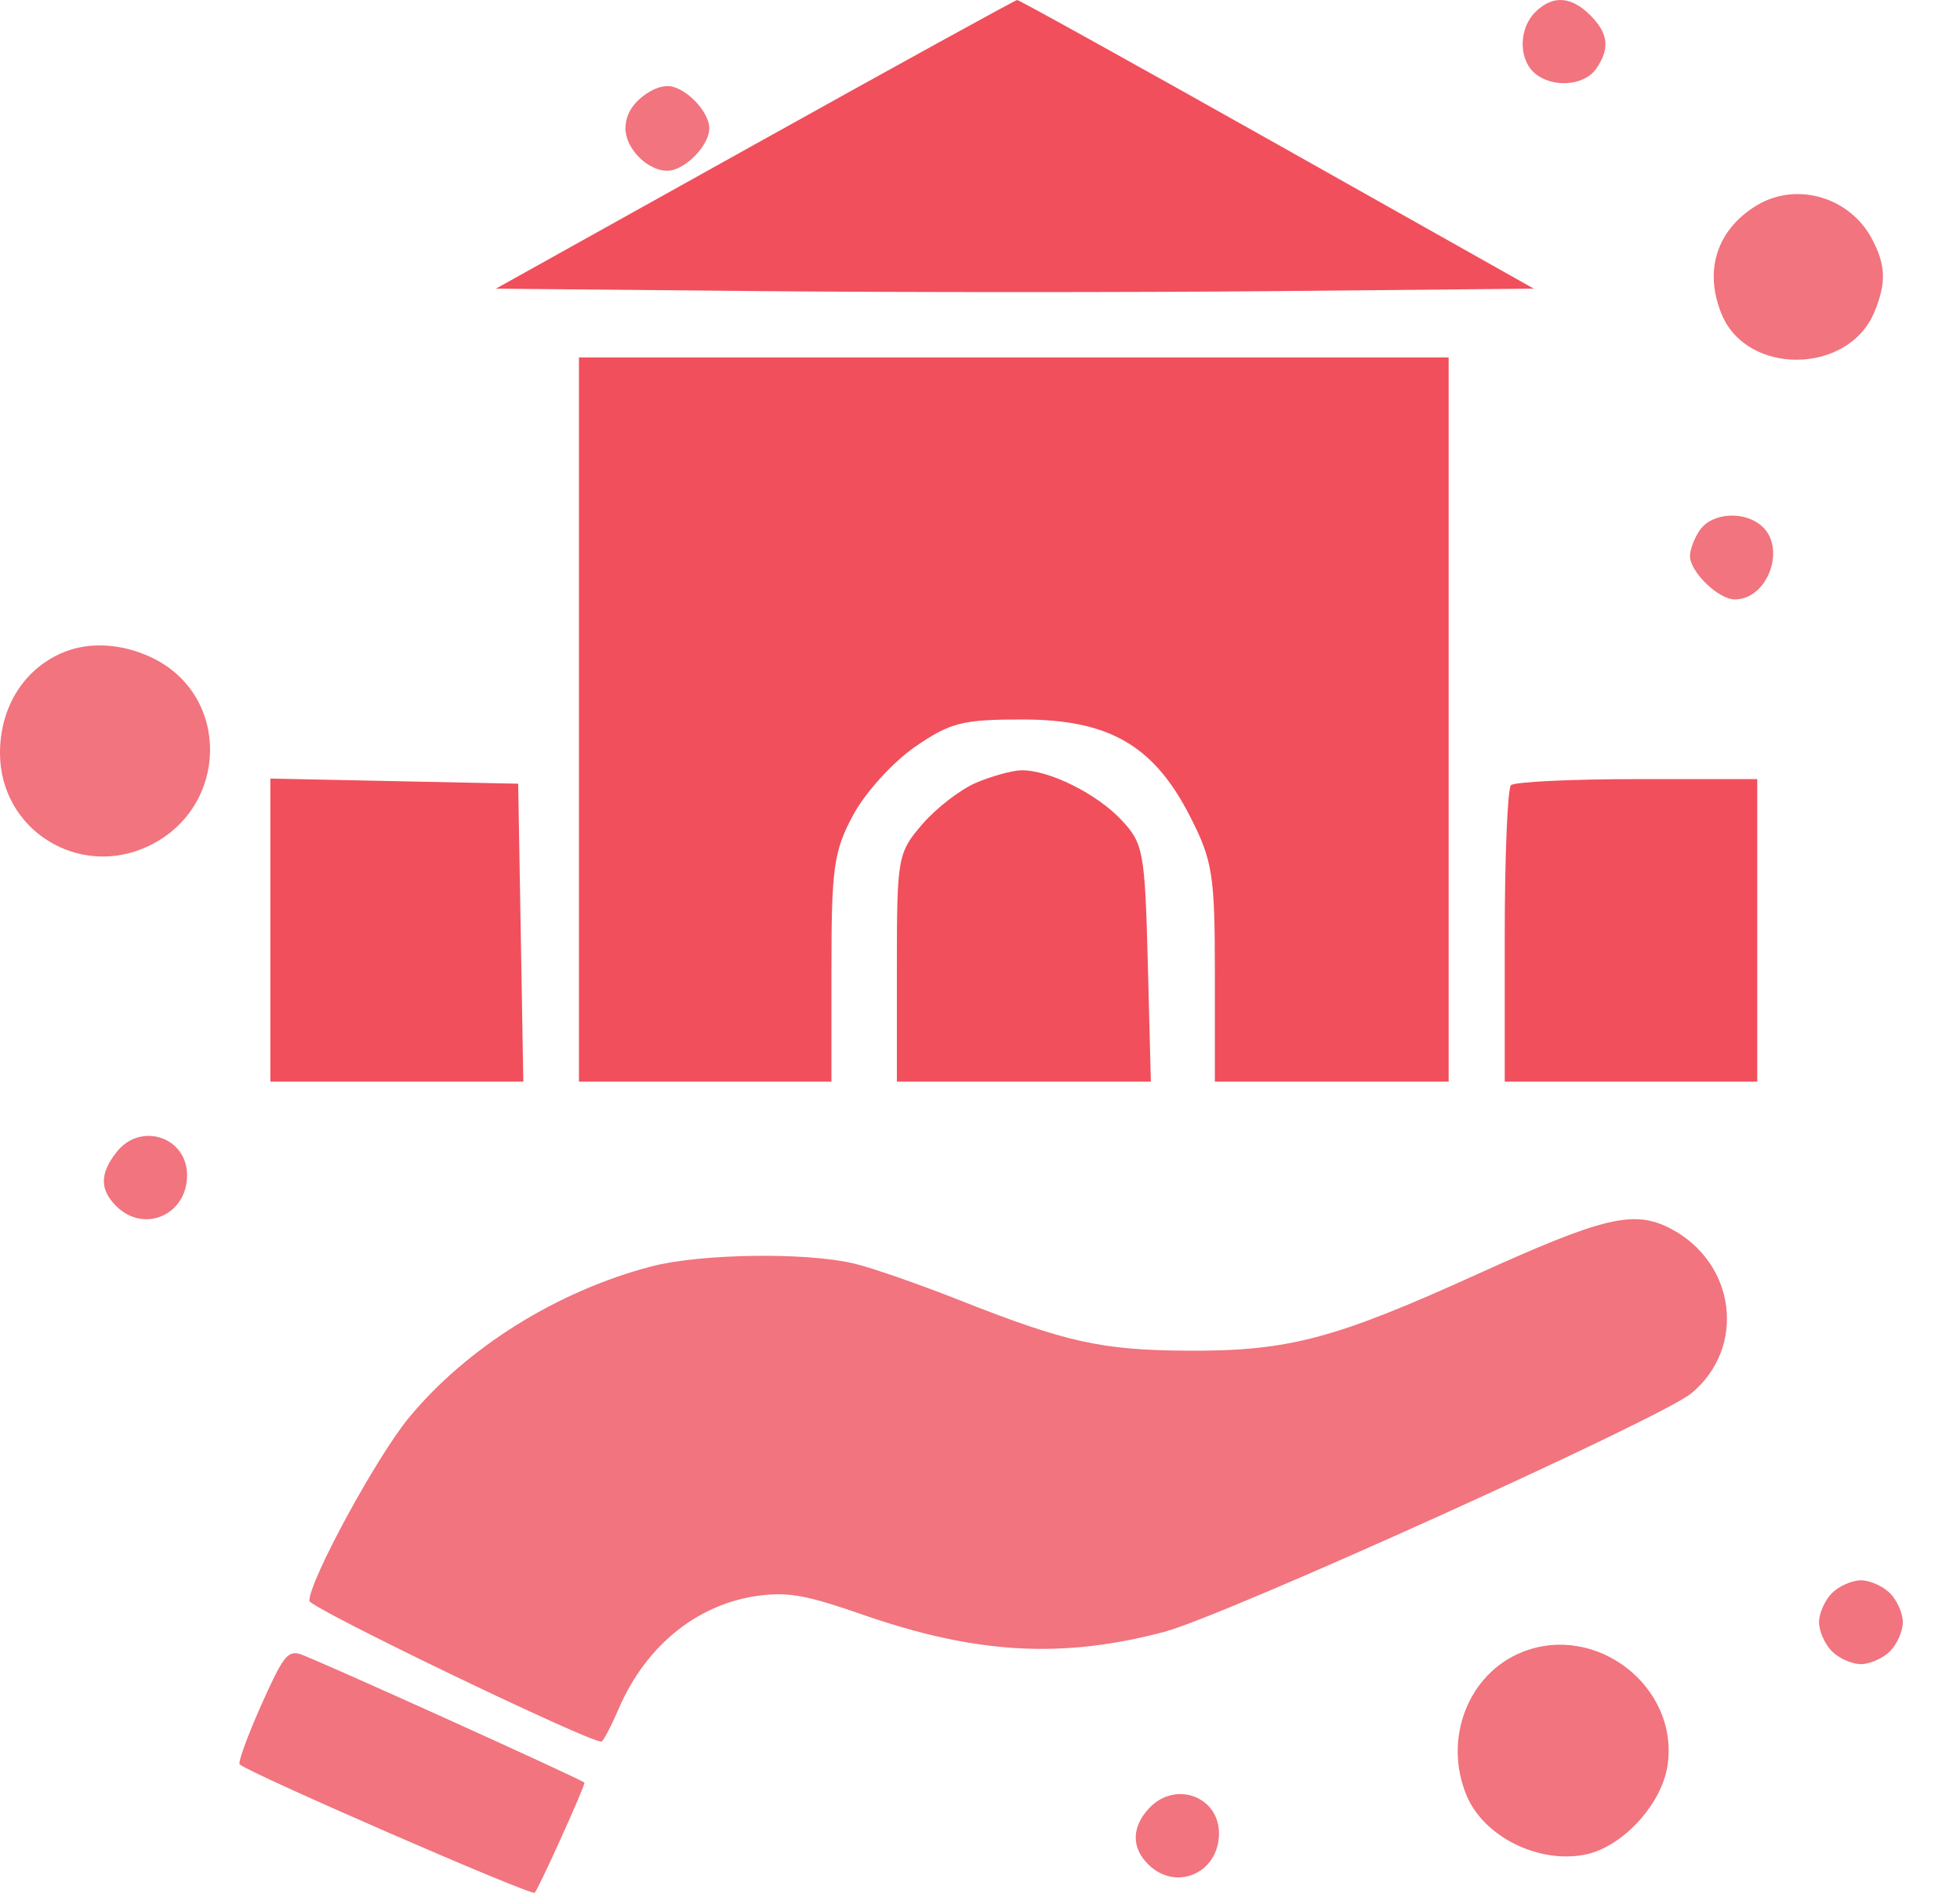
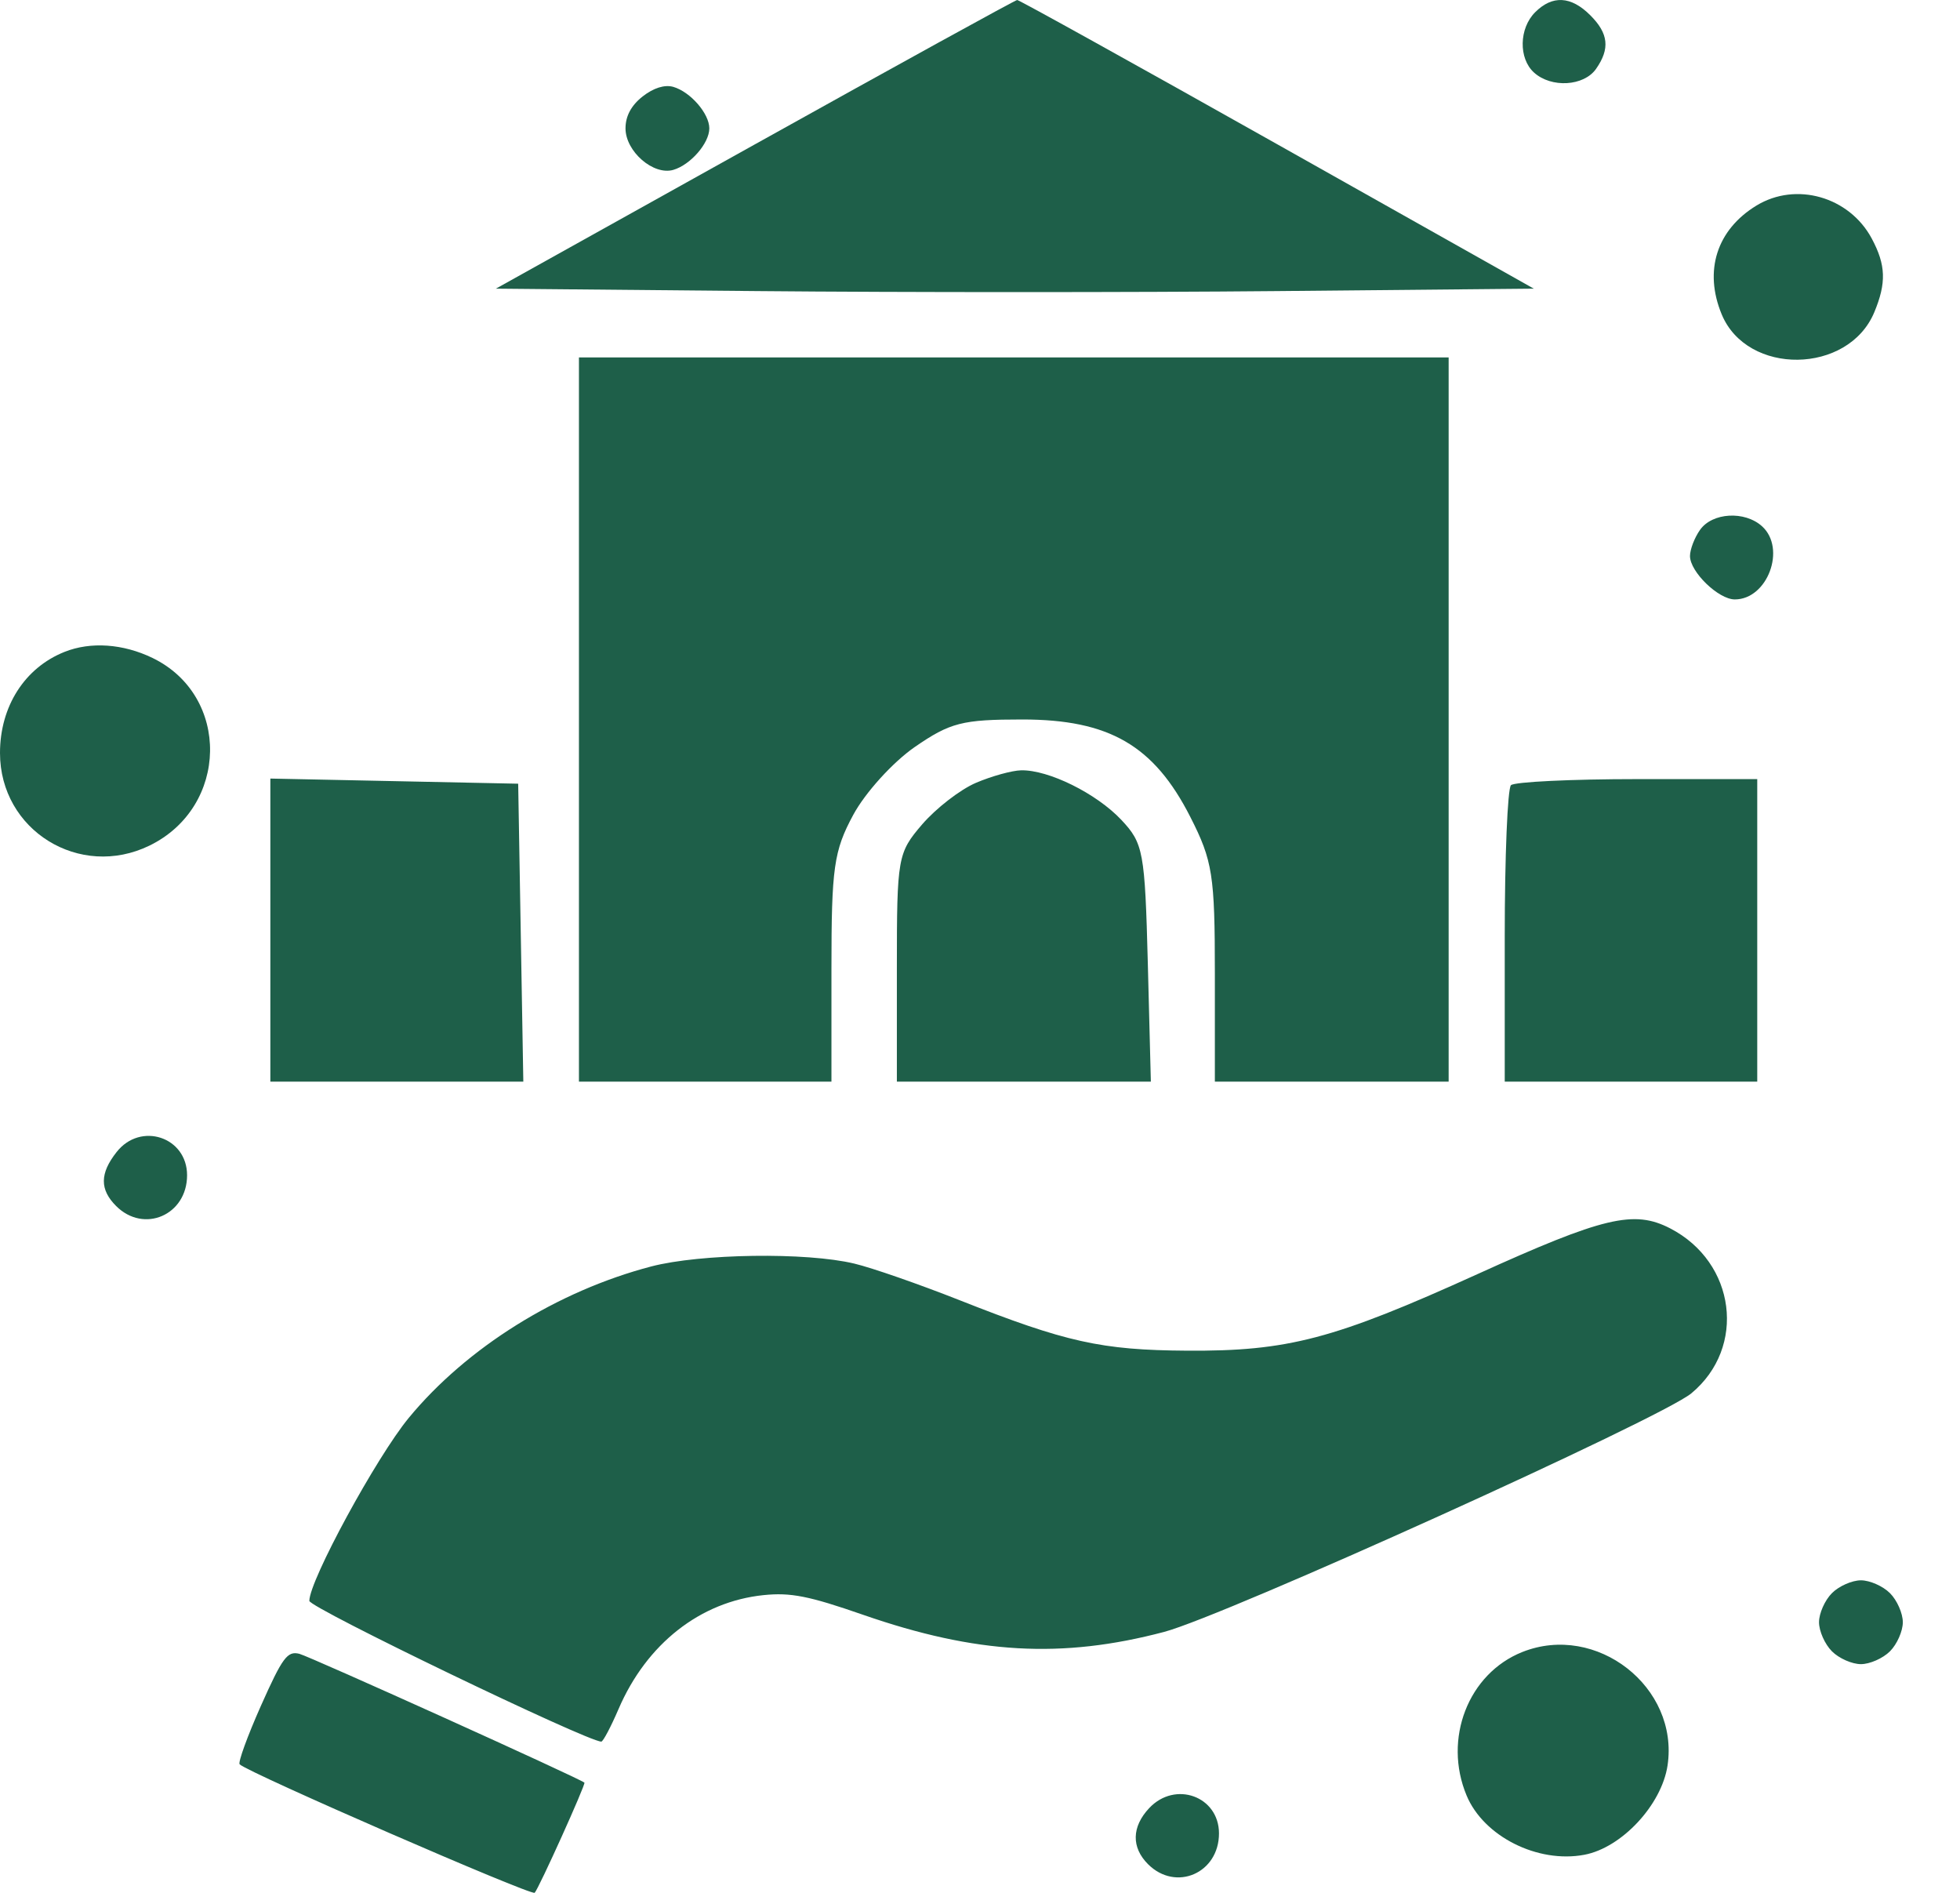
<svg xmlns="http://www.w3.org/2000/svg" width="29" height="28" viewBox="0 0 29 28" fill="none">
-   <path fill-rule="evenodd" clip-rule="evenodd" d="M22.714 0.181C22.475 0.42 22.467 0.865 22.697 1.073C22.953 1.305 23.435 1.276 23.615 1.019C23.824 0.72 23.8 0.495 23.529 0.225C23.245 -0.059 22.969 -0.074 22.714 0.181ZM9.508 1.427C9.339 1.56 9.255 1.718 9.255 1.899C9.255 2.24 9.667 2.598 9.962 2.513C10.216 2.439 10.495 2.119 10.495 1.899C10.495 1.68 10.216 1.359 9.962 1.285C9.834 1.249 9.67 1.3 9.508 1.427ZM0.955 9.643C0.365 9.878 0 10.45 0 11.139C0 12.283 1.179 13.012 2.213 12.508C3.386 11.935 3.412 10.293 2.257 9.733C1.821 9.522 1.341 9.489 0.955 9.643ZM25.988 3.041C25.401 3.399 25.207 4.005 25.474 4.65C25.851 5.56 27.346 5.54 27.731 4.621C27.913 4.185 27.904 3.92 27.694 3.528C27.362 2.909 26.573 2.684 25.988 3.041ZM25.153 7.839C25.071 7.955 25.005 8.129 25.005 8.225C25.005 8.459 25.426 8.867 25.668 8.867C26.153 8.867 26.433 8.113 26.071 7.785C25.815 7.553 25.333 7.581 25.153 7.839ZM1.725 17.042C1.476 17.358 1.474 17.596 1.718 17.84C2.129 18.251 2.768 17.974 2.768 17.385C2.768 16.818 2.079 16.591 1.725 17.042ZM21.855 18.85C19.736 19.811 19.056 19.99 17.559 19.98C16.297 19.972 15.77 19.855 14.197 19.233C13.602 18.998 12.902 18.754 12.641 18.692C11.93 18.521 10.365 18.544 9.636 18.734C8.246 19.098 6.906 19.934 6.049 20.973C5.569 21.555 4.577 23.38 4.577 23.681C4.577 23.782 8.689 25.763 8.897 25.763C8.923 25.763 9.038 25.546 9.152 25.281C9.567 24.316 10.361 23.693 11.297 23.596C11.698 23.555 11.968 23.608 12.77 23.887C14.443 24.468 15.711 24.54 17.225 24.14C18.124 23.902 24.577 20.982 25.025 20.611C25.845 19.931 25.683 18.673 24.712 18.171C24.176 17.894 23.726 18.001 21.855 18.85ZM27.105 23.567C27 23.672 26.914 23.866 26.914 23.997C26.914 24.128 27 24.322 27.105 24.427C27.209 24.532 27.403 24.617 27.534 24.617C27.665 24.617 27.859 24.532 27.964 24.427C28.069 24.322 28.154 24.128 28.154 23.997C28.154 23.866 28.069 23.672 27.964 23.567C27.859 23.462 27.665 23.377 27.534 23.377C27.403 23.377 27.209 23.462 27.105 23.567ZM22.523 24.438C21.724 24.757 21.349 25.723 21.7 26.561C21.952 27.165 22.751 27.567 23.441 27.437C23.994 27.334 24.585 26.699 24.673 26.116C24.846 24.956 23.621 24 22.523 24.438ZM3.861 25.232C3.661 25.682 3.519 26.072 3.546 26.099C3.667 26.221 7.862 28.047 7.911 27.999C7.969 27.943 8.669 26.393 8.647 26.37C8.59 26.313 4.585 24.504 4.429 24.464C4.252 24.42 4.18 24.517 3.861 25.232ZM17.003 26.747C16.744 27.023 16.738 27.328 16.986 27.576C17.397 27.987 18.036 27.71 18.036 27.121C18.036 26.572 17.388 26.337 17.003 26.747Z" fill="#F1747E" />
-   <path fill-rule="evenodd" clip-rule="evenodd" d="M11.168 2.136L7.337 4.27L11.213 4.306C13.345 4.326 16.8 4.326 18.892 4.306L22.694 4.27L18.898 2.134C16.809 0.959 15.078 -0.001 15.05 9.18489e-07C15.023 0.001 13.276 0.962 11.168 2.136ZM8.566 10.643V16H10.434H12.302V14.326C12.302 12.836 12.337 12.587 12.624 12.055C12.801 11.726 13.211 11.274 13.535 11.05C14.059 10.689 14.236 10.643 15.126 10.643C16.412 10.643 17.074 11.027 17.612 12.085C17.942 12.734 17.975 12.944 17.975 14.399V16H19.704H21.434V10.643V5.287H15H8.566V10.643ZM14.44 11.58C14.208 11.679 13.85 11.956 13.644 12.195C13.282 12.617 13.27 12.683 13.27 14.315V16H15.149H17.028L16.983 14.248C16.94 12.597 16.917 12.474 16.591 12.128C16.222 11.736 15.513 11.386 15.108 11.395C14.973 11.398 14.672 11.481 14.44 11.58ZM4 13.758V16H5.871H7.743L7.705 13.796L7.667 11.593L5.833 11.555L4 11.517V13.758ZM22.356 11.615C22.306 11.665 22.264 12.672 22.264 13.853V16H24.132H26V13.762V11.525H24.224C23.248 11.525 22.407 11.566 22.356 11.615Z" fill="#F14F5C" />
+   <path fill-rule="evenodd" clip-rule="evenodd" d="M22.714 0.181C22.475 0.42 22.467 0.865 22.697 1.073C22.953 1.305 23.435 1.276 23.615 1.019C23.824 0.72 23.8 0.495 23.529 0.225C23.245 -0.059 22.969 -0.074 22.714 0.181ZM9.508 1.427C9.339 1.56 9.255 1.718 9.255 1.899C9.255 2.24 9.667 2.598 9.962 2.513C10.216 2.439 10.495 2.119 10.495 1.899C10.495 1.68 10.216 1.359 9.962 1.285C9.834 1.249 9.67 1.3 9.508 1.427ZM0.955 9.643C0.365 9.878 0 10.45 0 11.139C0 12.283 1.179 13.012 2.213 12.508C3.386 11.935 3.412 10.293 2.257 9.733C1.821 9.522 1.341 9.489 0.955 9.643ZM25.988 3.041C25.401 3.399 25.207 4.005 25.474 4.65C25.851 5.56 27.346 5.54 27.731 4.621C27.913 4.185 27.904 3.92 27.694 3.528C27.362 2.909 26.573 2.684 25.988 3.041ZM25.153 7.839C25.071 7.955 25.005 8.129 25.005 8.225C25.005 8.459 25.426 8.867 25.668 8.867C26.153 8.867 26.433 8.113 26.071 7.785C25.815 7.553 25.333 7.581 25.153 7.839ZM1.725 17.042C1.476 17.358 1.474 17.596 1.718 17.84C2.129 18.251 2.768 17.974 2.768 17.385C2.768 16.818 2.079 16.591 1.725 17.042ZM21.855 18.85C19.736 19.811 19.056 19.99 17.559 19.98C16.297 19.972 15.77 19.855 14.197 19.233C13.602 18.998 12.902 18.754 12.641 18.692C11.93 18.521 10.365 18.544 9.636 18.734C8.246 19.098 6.906 19.934 6.049 20.973C5.569 21.555 4.577 23.38 4.577 23.681C4.577 23.782 8.689 25.763 8.897 25.763C8.923 25.763 9.038 25.546 9.152 25.281C9.567 24.316 10.361 23.693 11.297 23.596C11.698 23.555 11.968 23.608 12.77 23.887C14.443 24.468 15.711 24.54 17.225 24.14C18.124 23.902 24.577 20.982 25.025 20.611C25.845 19.931 25.683 18.673 24.712 18.171C24.176 17.894 23.726 18.001 21.855 18.85ZM27.105 23.567C27 23.672 26.914 23.866 26.914 23.997C26.914 24.128 27 24.322 27.105 24.427C27.209 24.532 27.403 24.617 27.534 24.617C27.665 24.617 27.859 24.532 27.964 24.427C28.069 24.322 28.154 24.128 28.154 23.997C28.154 23.866 28.069 23.672 27.964 23.567C27.859 23.462 27.665 23.377 27.534 23.377C27.403 23.377 27.209 23.462 27.105 23.567ZM22.523 24.438C21.724 24.757 21.349 25.723 21.7 26.561C21.952 27.165 22.751 27.567 23.441 27.437C23.994 27.334 24.585 26.699 24.673 26.116C24.846 24.956 23.621 24 22.523 24.438ZM3.861 25.232C3.661 25.682 3.519 26.072 3.546 26.099C3.667 26.221 7.862 28.047 7.911 27.999C7.969 27.943 8.669 26.393 8.647 26.37C8.59 26.313 4.585 24.504 4.429 24.464C4.252 24.42 4.18 24.517 3.861 25.232ZM17.003 26.747C16.744 27.023 16.738 27.328 16.986 27.576C17.397 27.987 18.036 27.71 18.036 27.121C18.036 26.572 17.388 26.337 17.003 26.747Z" fill="#1E5F49" />
+   <path fill-rule="evenodd" clip-rule="evenodd" d="M11.168 2.136L7.337 4.27L11.213 4.306C13.345 4.326 16.8 4.326 18.892 4.306L22.694 4.27L18.898 2.134C16.809 0.959 15.078 -0.001 15.05 9.18489e-07C15.023 0.001 13.276 0.962 11.168 2.136ZM8.566 10.643V16H10.434H12.302V14.326C12.302 12.836 12.337 12.587 12.624 12.055C12.801 11.726 13.211 11.274 13.535 11.05C14.059 10.689 14.236 10.643 15.126 10.643C16.412 10.643 17.074 11.027 17.612 12.085C17.942 12.734 17.975 12.944 17.975 14.399V16H19.704H21.434V10.643V5.287H15H8.566V10.643ZM14.44 11.58C14.208 11.679 13.85 11.956 13.644 12.195C13.282 12.617 13.27 12.683 13.27 14.315V16H15.149H17.028L16.983 14.248C16.94 12.597 16.917 12.474 16.591 12.128C16.222 11.736 15.513 11.386 15.108 11.395C14.973 11.398 14.672 11.481 14.44 11.58ZM4 13.758V16H5.871H7.743L7.705 13.796L7.667 11.593L5.833 11.555L4 11.517V13.758ZM22.356 11.615C22.306 11.665 22.264 12.672 22.264 13.853V16H24.132H26V13.762V11.525H24.224C23.248 11.525 22.407 11.566 22.356 11.615Z" fill="#1E5F49" />
</svg>
